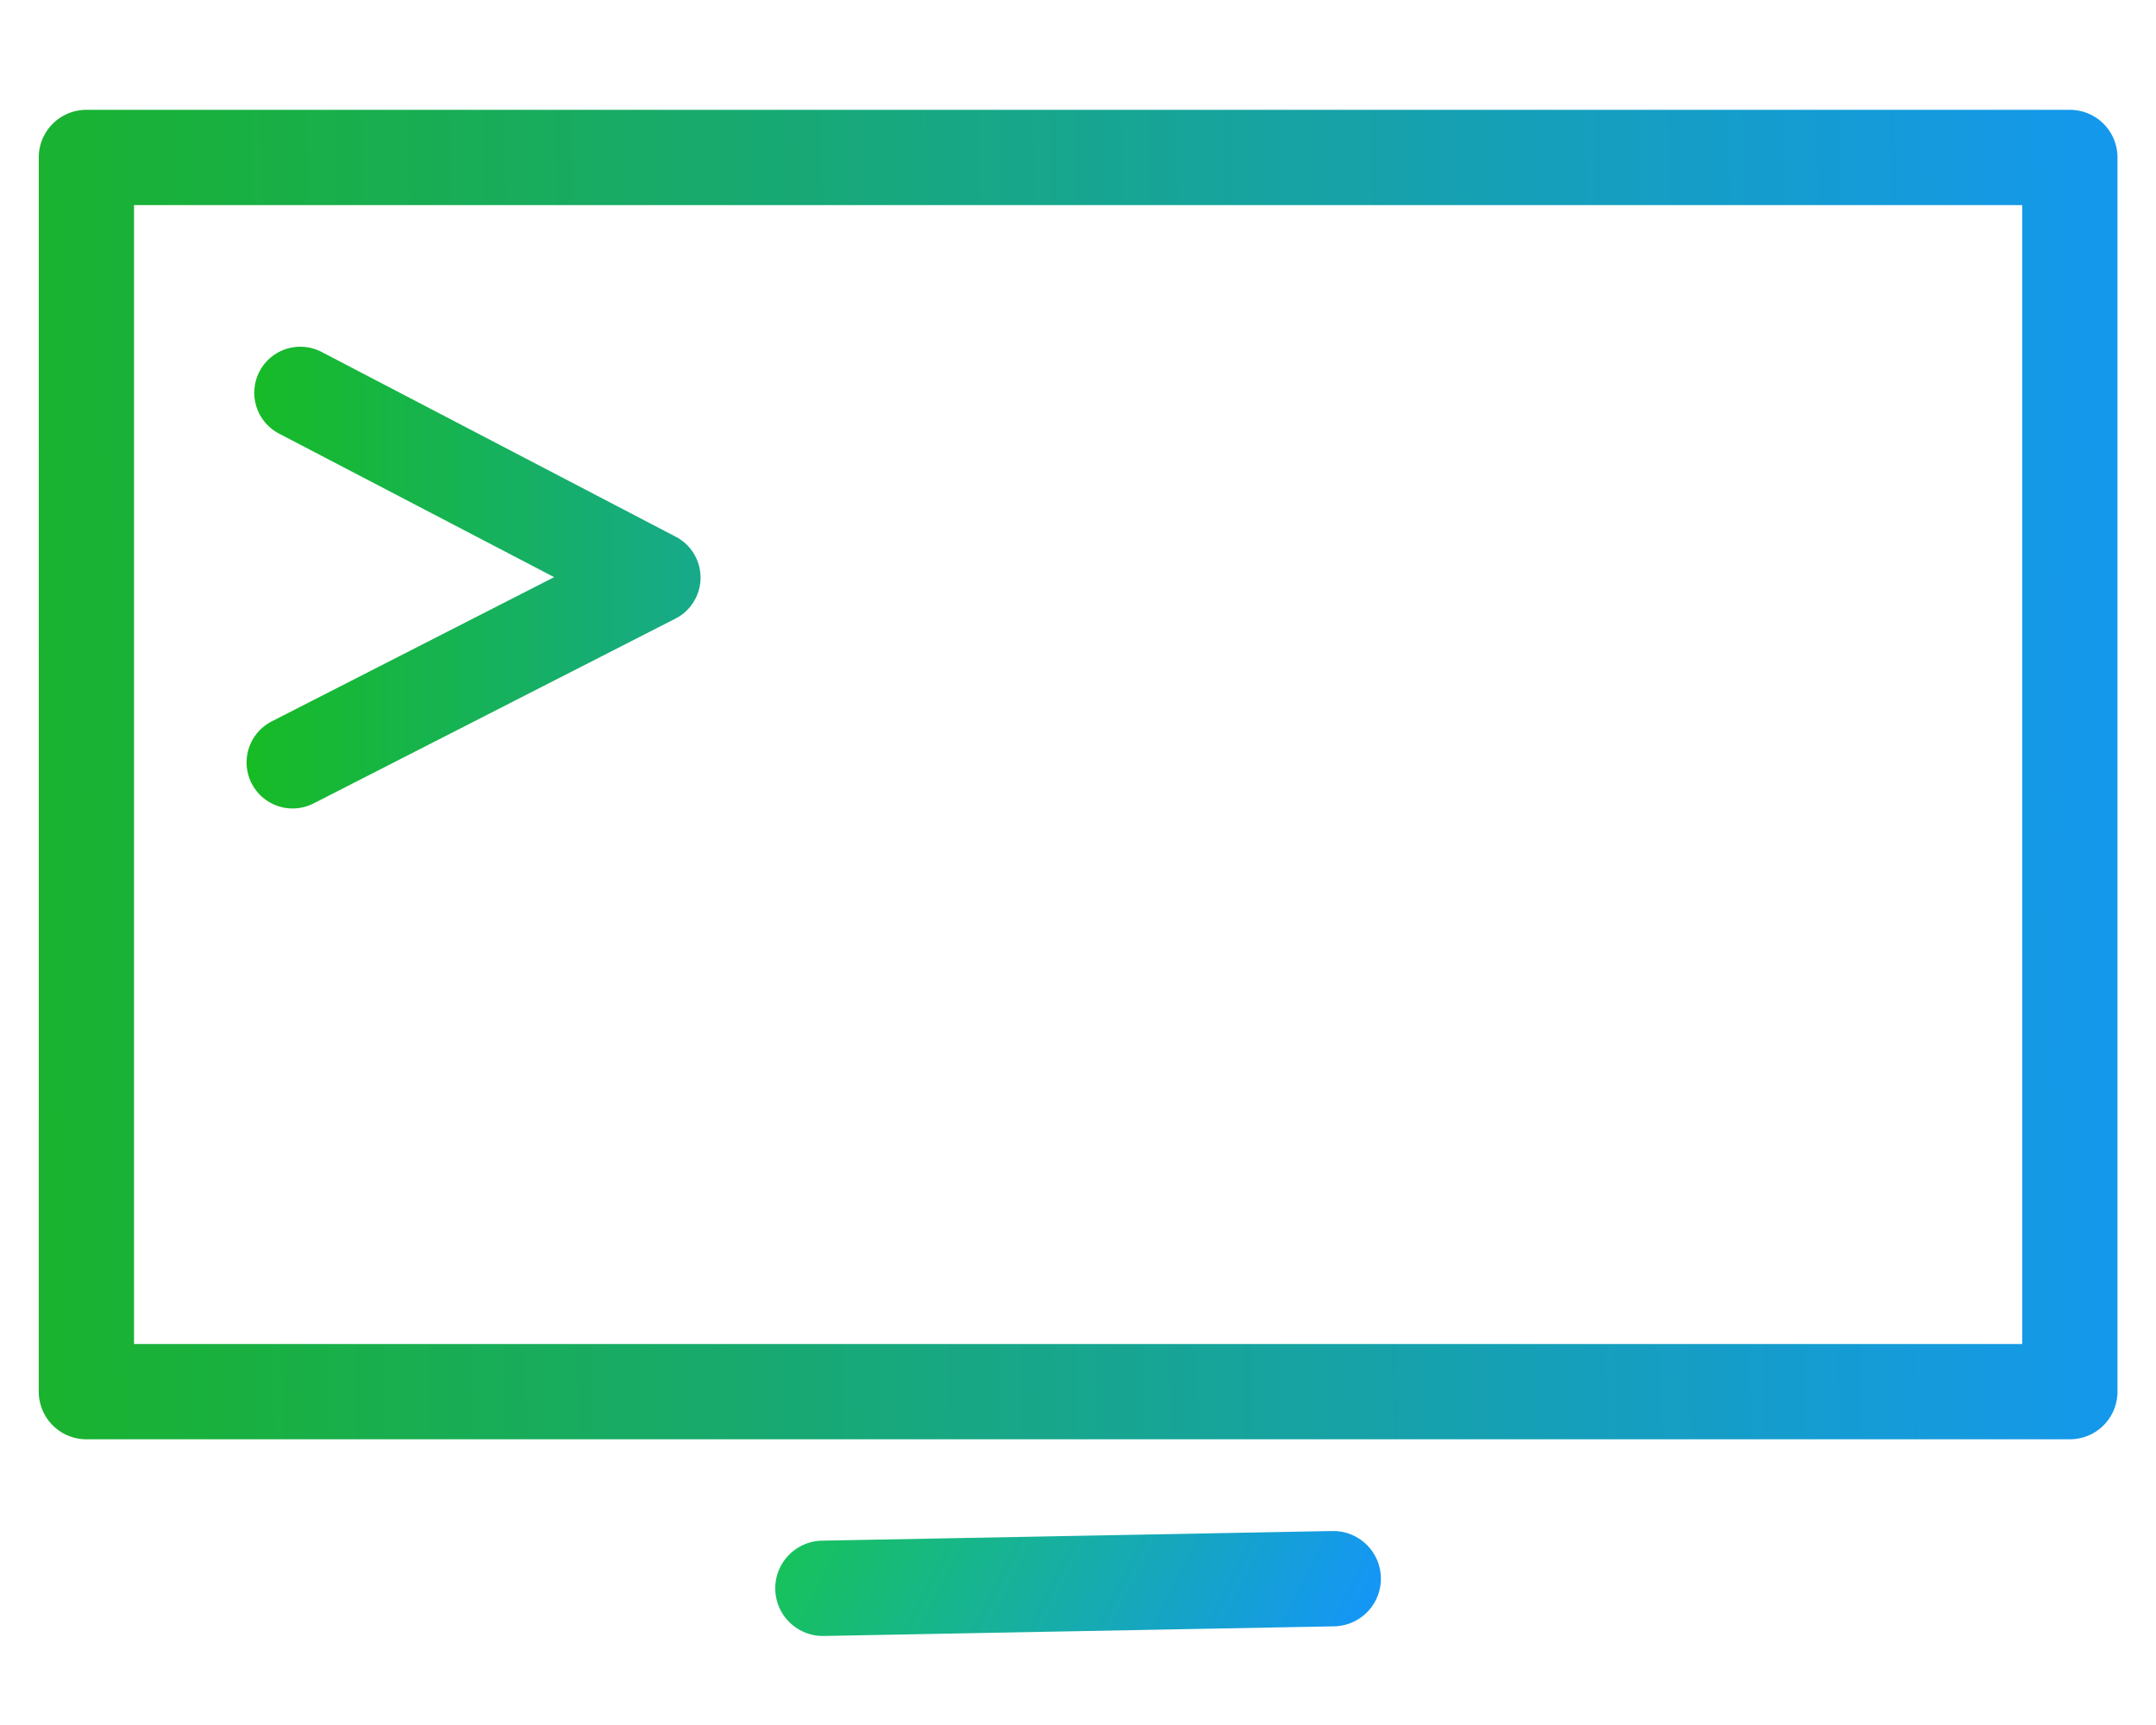
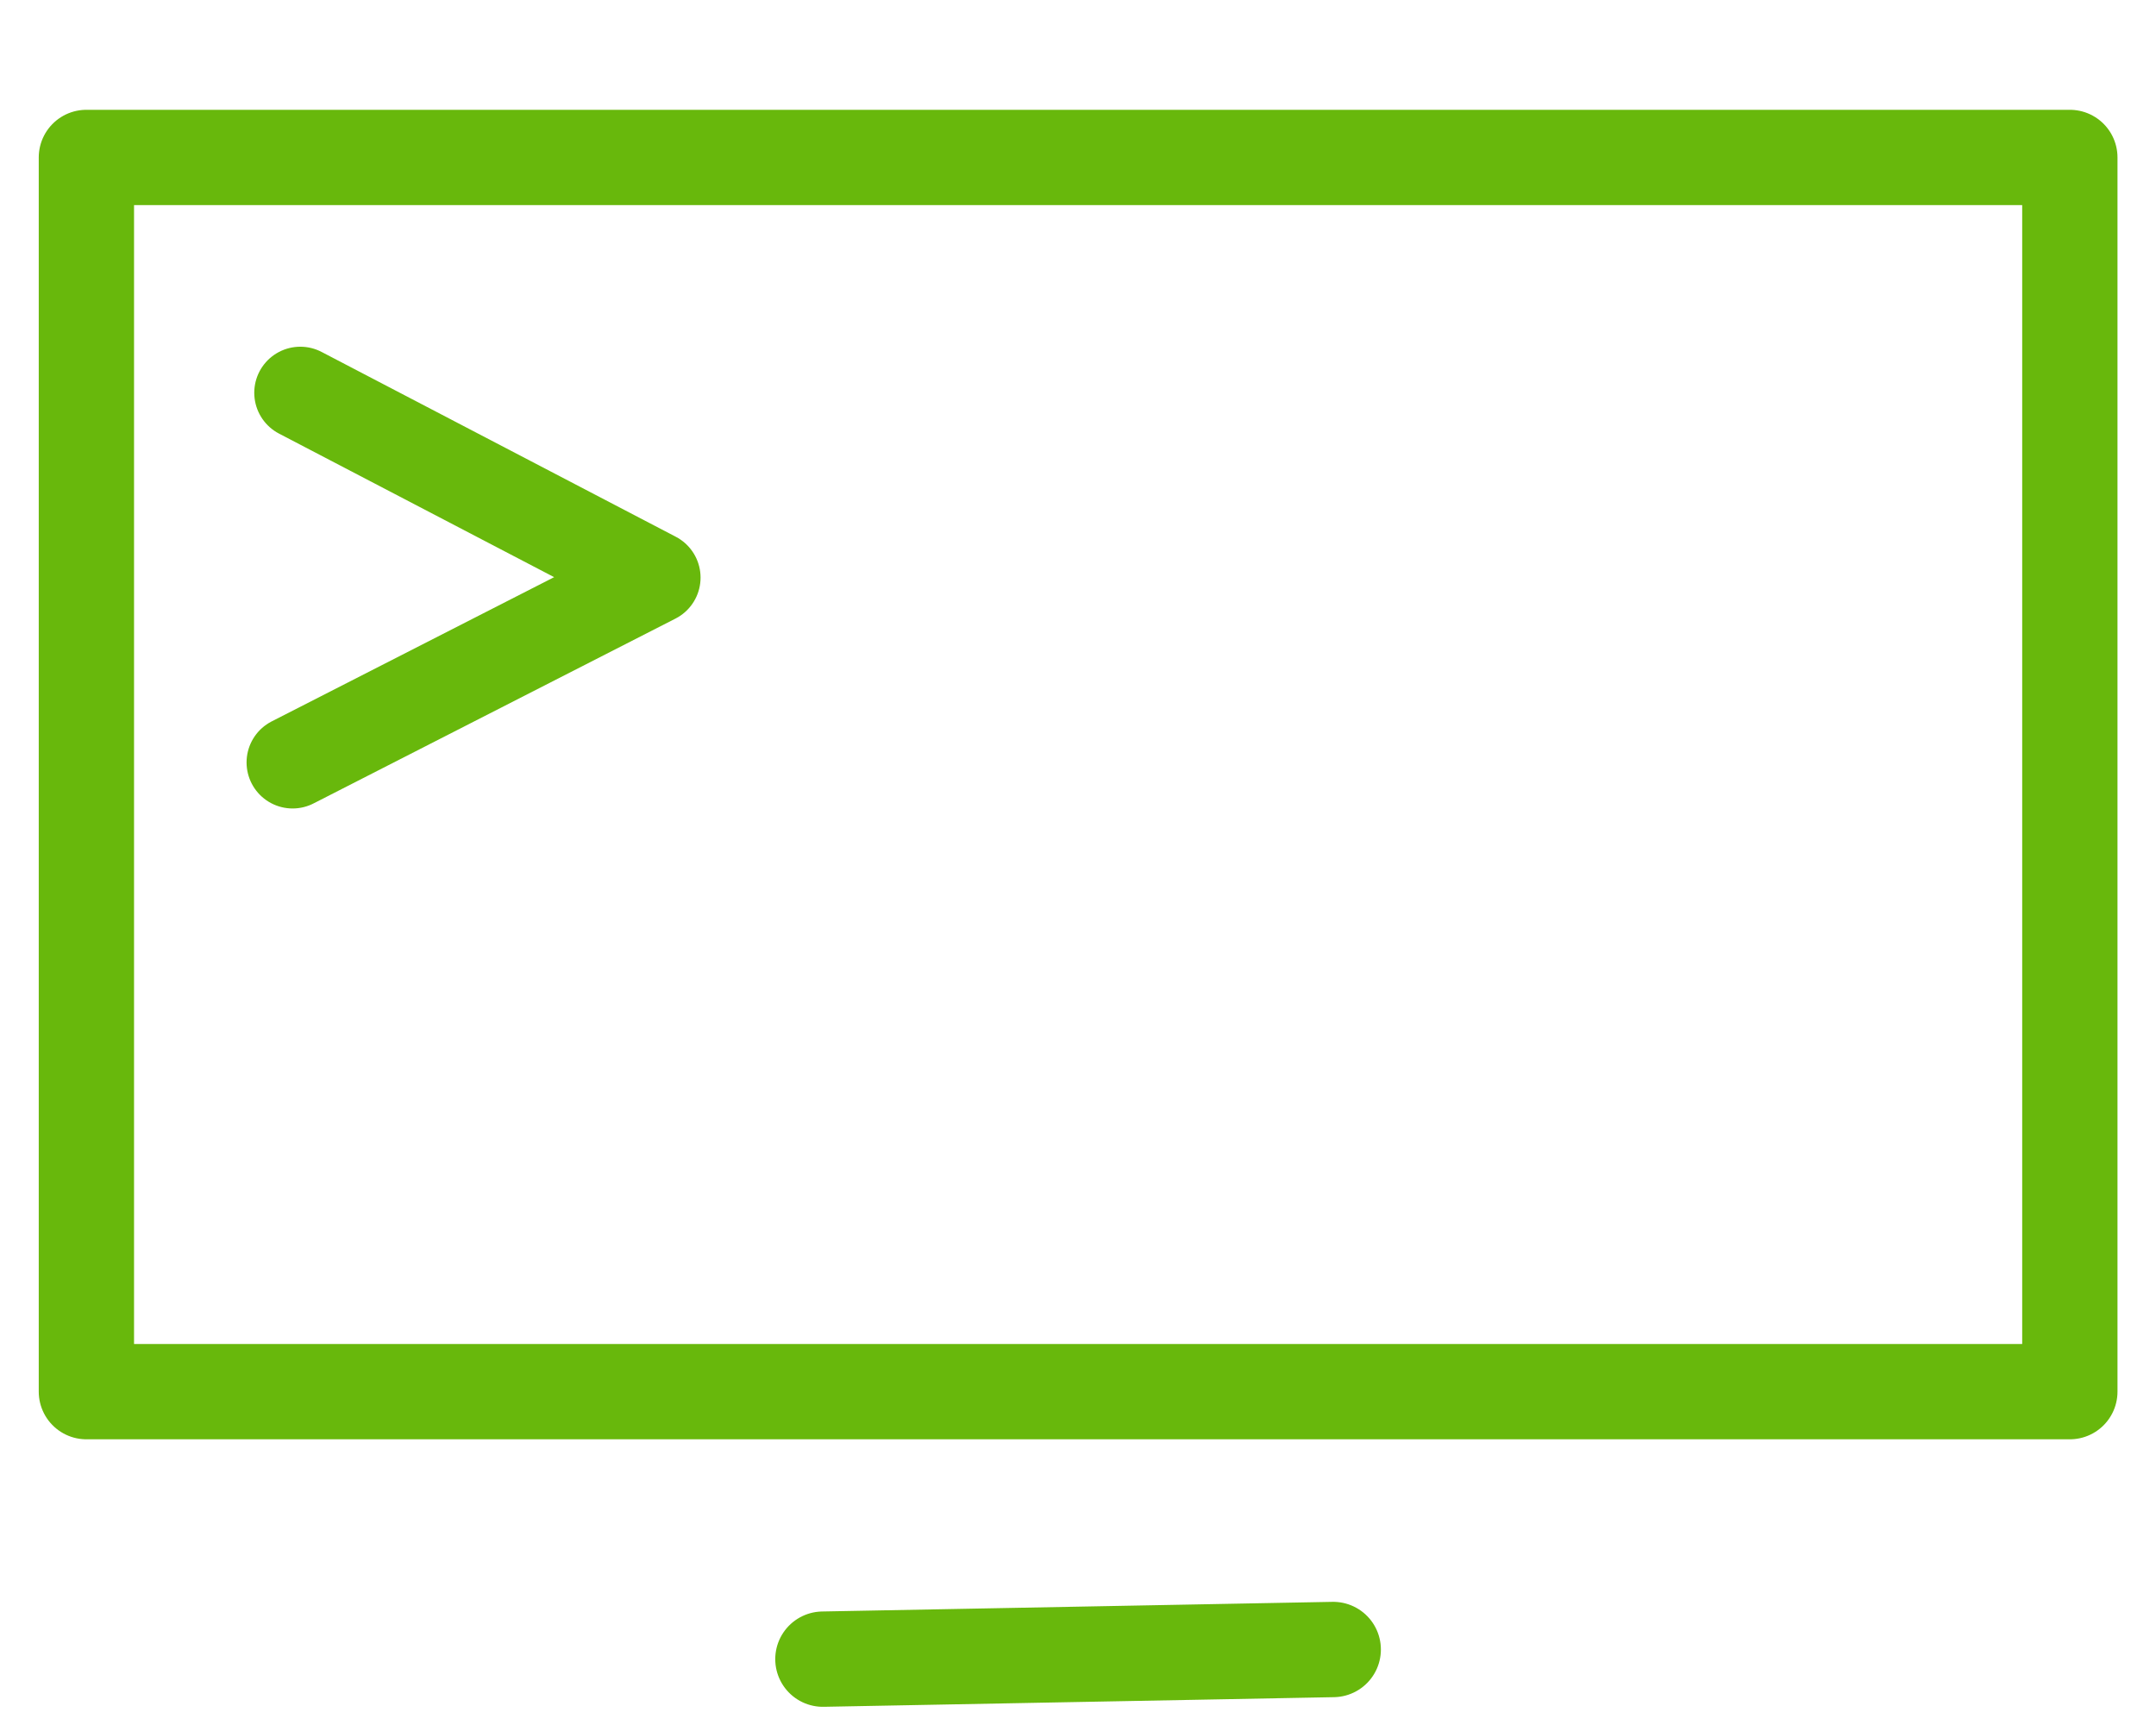
- <svg xmlns="http://www.w3.org/2000/svg" xmlns:xlink="http://www.w3.org/1999/xlink" width="50" height="40" viewBox="0 0 13.229 10.583" version="1.1" id="svg1801">
-   <defs id="defs1795">
-     <linearGradient id="linearGradient3004">
-       <stop id="stop3000" offset="0" style="stop-color:#1ab426;stop-opacity:1" />
-       <stop id="stop3002" offset="1" style="stop-color:#1396f6;stop-opacity:0.995" />
-     </linearGradient>
-     <linearGradient id="linearGradient2996">
-       <stop id="stop2992" offset="0" style="stop-color:#19d128;stop-opacity:1" />
-       <stop id="stop2994" offset="1" style="stop-color:#1396f6;stop-opacity:0.995" />
-     </linearGradient>
-     <linearGradient id="linearGradient2990">
-       <stop id="stop2986" offset="0" style="stop-color:#17bb24;stop-opacity:1" />
-       <stop id="stop2988" offset="1" style="stop-color:#1396f6;stop-opacity:0.995" />
-     </linearGradient>
-     <linearGradient id="linearGradient849">
-       <stop style="stop-color:#13f625;stop-opacity:1" offset="0" id="stop845" />
-       <stop style="stop-color:#1396f6;stop-opacity:0.995" offset="1" id="stop847" />
-     </linearGradient>
-     <linearGradient xlink:href="#linearGradient849" id="linearGradient851" x1="12.831" y1="-3.102" x2="29.864" y2="8.673" gradientUnits="userSpaceOnUse" />
-     <linearGradient xlink:href="#linearGradient2996" id="linearGradient859" x1="12.91" y1="323.176" x2="43.632" y2="338.66" gradientUnits="userSpaceOnUse" />
-     <linearGradient xlink:href="#linearGradient2990" id="linearGradient869" x1="-11.007" y1="292.53" x2="33.27" y2="292.53" gradientUnits="userSpaceOnUse" gradientTransform="translate(0.9107946,-1.457271)" />
-     <linearGradient xlink:href="#linearGradient3004" id="linearGradient2998" gradientUnits="userSpaceOnUse" x1="12.495" y1="2.434" x2="30.598" y2="2.128" />
-   </defs>
+ <svg xmlns="http://www.w3.org/2000/svg" width="50" height="40" viewBox="0 0 13.229 10.583" version="1.1" id="svg1801">
+   <defs id="defs1795" />
  <g id="layer1" transform="translate(0,-286.4167)">
    <g id="g2737" transform="matrix(3.068608,0,0,3.068608,0.6516492,244.9566)">
      <g id="g2681" />
      <g id="g2683" />
      <g id="g2685" />
      <g id="g2687" />
      <g id="g2689" />
      <g id="g2691" />
      <g id="g2693" />
      <g id="g2695" />
      <g id="g2697" />
      <g id="g2699" />
      <g id="g2701" />
      <g id="g2703" />
      <g id="g2705" />
      <g id="g2707" />
      <g id="g2709" />
      <g id="g3664" transform="matrix(0.04779701,0,0,0.04779701,1.066753,0.08257624)">
        <g id="g5224" transform="matrix(0.8842027,0,0,0.8842027,-7.543779,47.74021)">
          <g transform="matrix(4.917128,0,0,5.662783,-75.05287,285.914)" id="g4456" />
-           <g style="stroke-width:0.757;stroke-miterlimit:4;stroke-dasharray:none;stroke:url(#linearGradient851);stroke-opacity:1" transform="matrix(5.956066,0,0,5.956066,-99.06032,284.4371)" id="g4456-3">
-             <rect y="-2.223" x="13.669" height="9.803" width="15.756" id="rect4401-9" style="opacity:1;fill:none;fill-opacity:1;stroke:url(#linearGradient2998);stroke-width:0.757;stroke-linecap:round;stroke-linejoin:round;stroke-miterlimit:4;stroke-dasharray:none;stroke-dashoffset:0;stroke-opacity:1;paint-order:fill markers stroke" />
+           <g style="stroke-width:0.757;stroke-miterlimit:4;stroke-dasharray:none;stroke:#68b80c;stroke-opacity:1" transform="matrix(5.956066,0,0,5.956066,-99.06032,284.4371)" id="g4456-3">
+             <rect y="-2.223" x="13.669" height="9.803" width="15.756" id="rect4401-9" style="opacity:1;fill:none;fill-opacity:1;stroke:#68b80c;stroke-width:0.757;stroke-linecap:round;stroke-linejoin:round;stroke-miterlimit:4;stroke-dasharray:none;stroke-dashoffset:0;stroke-opacity:1;paint-order:fill markers stroke" />
          </g>
-           <path id="path4617-5-6-4" d="m 17.2,338.888 24.145,-0.456" style="fill:#0000ff;stroke:url(#linearGradient859);stroke-width:4.51;stroke-linecap:round;stroke-linejoin:miter;stroke-miterlimit:4;stroke-dasharray:none;stroke-opacity:1" />
-           <path style="fill:none;stroke:url(#linearGradient869);stroke-width:4.357;stroke-linecap:round;stroke-linejoin:round;stroke-miterlimit:4;stroke-dasharray:none;stroke-opacity:1" d="m -7.526,282.329 16.759,8.744 -17.123,8.744" id="path861" />
+           <path id="path4617-5-6-4" d="m 17.2,342.239 24.145,-0.456" style="fill:#0000ff;stroke:#68b80c;stroke-width:4.51;stroke-linecap:round;stroke-linejoin:miter;stroke-miterlimit:4;stroke-dasharray:none;stroke-opacity:1" />
+           <path style="fill:none;stroke:#68b80c;stroke-width:4.357;stroke-linecap:round;stroke-linejoin:round;stroke-miterlimit:4;stroke-dasharray:none;stroke-opacity:1" d="m -7.526,282.329 16.759,8.744 -17.123,8.744" id="path861" />
        </g>
      </g>
    </g>
  </g>
</svg>
